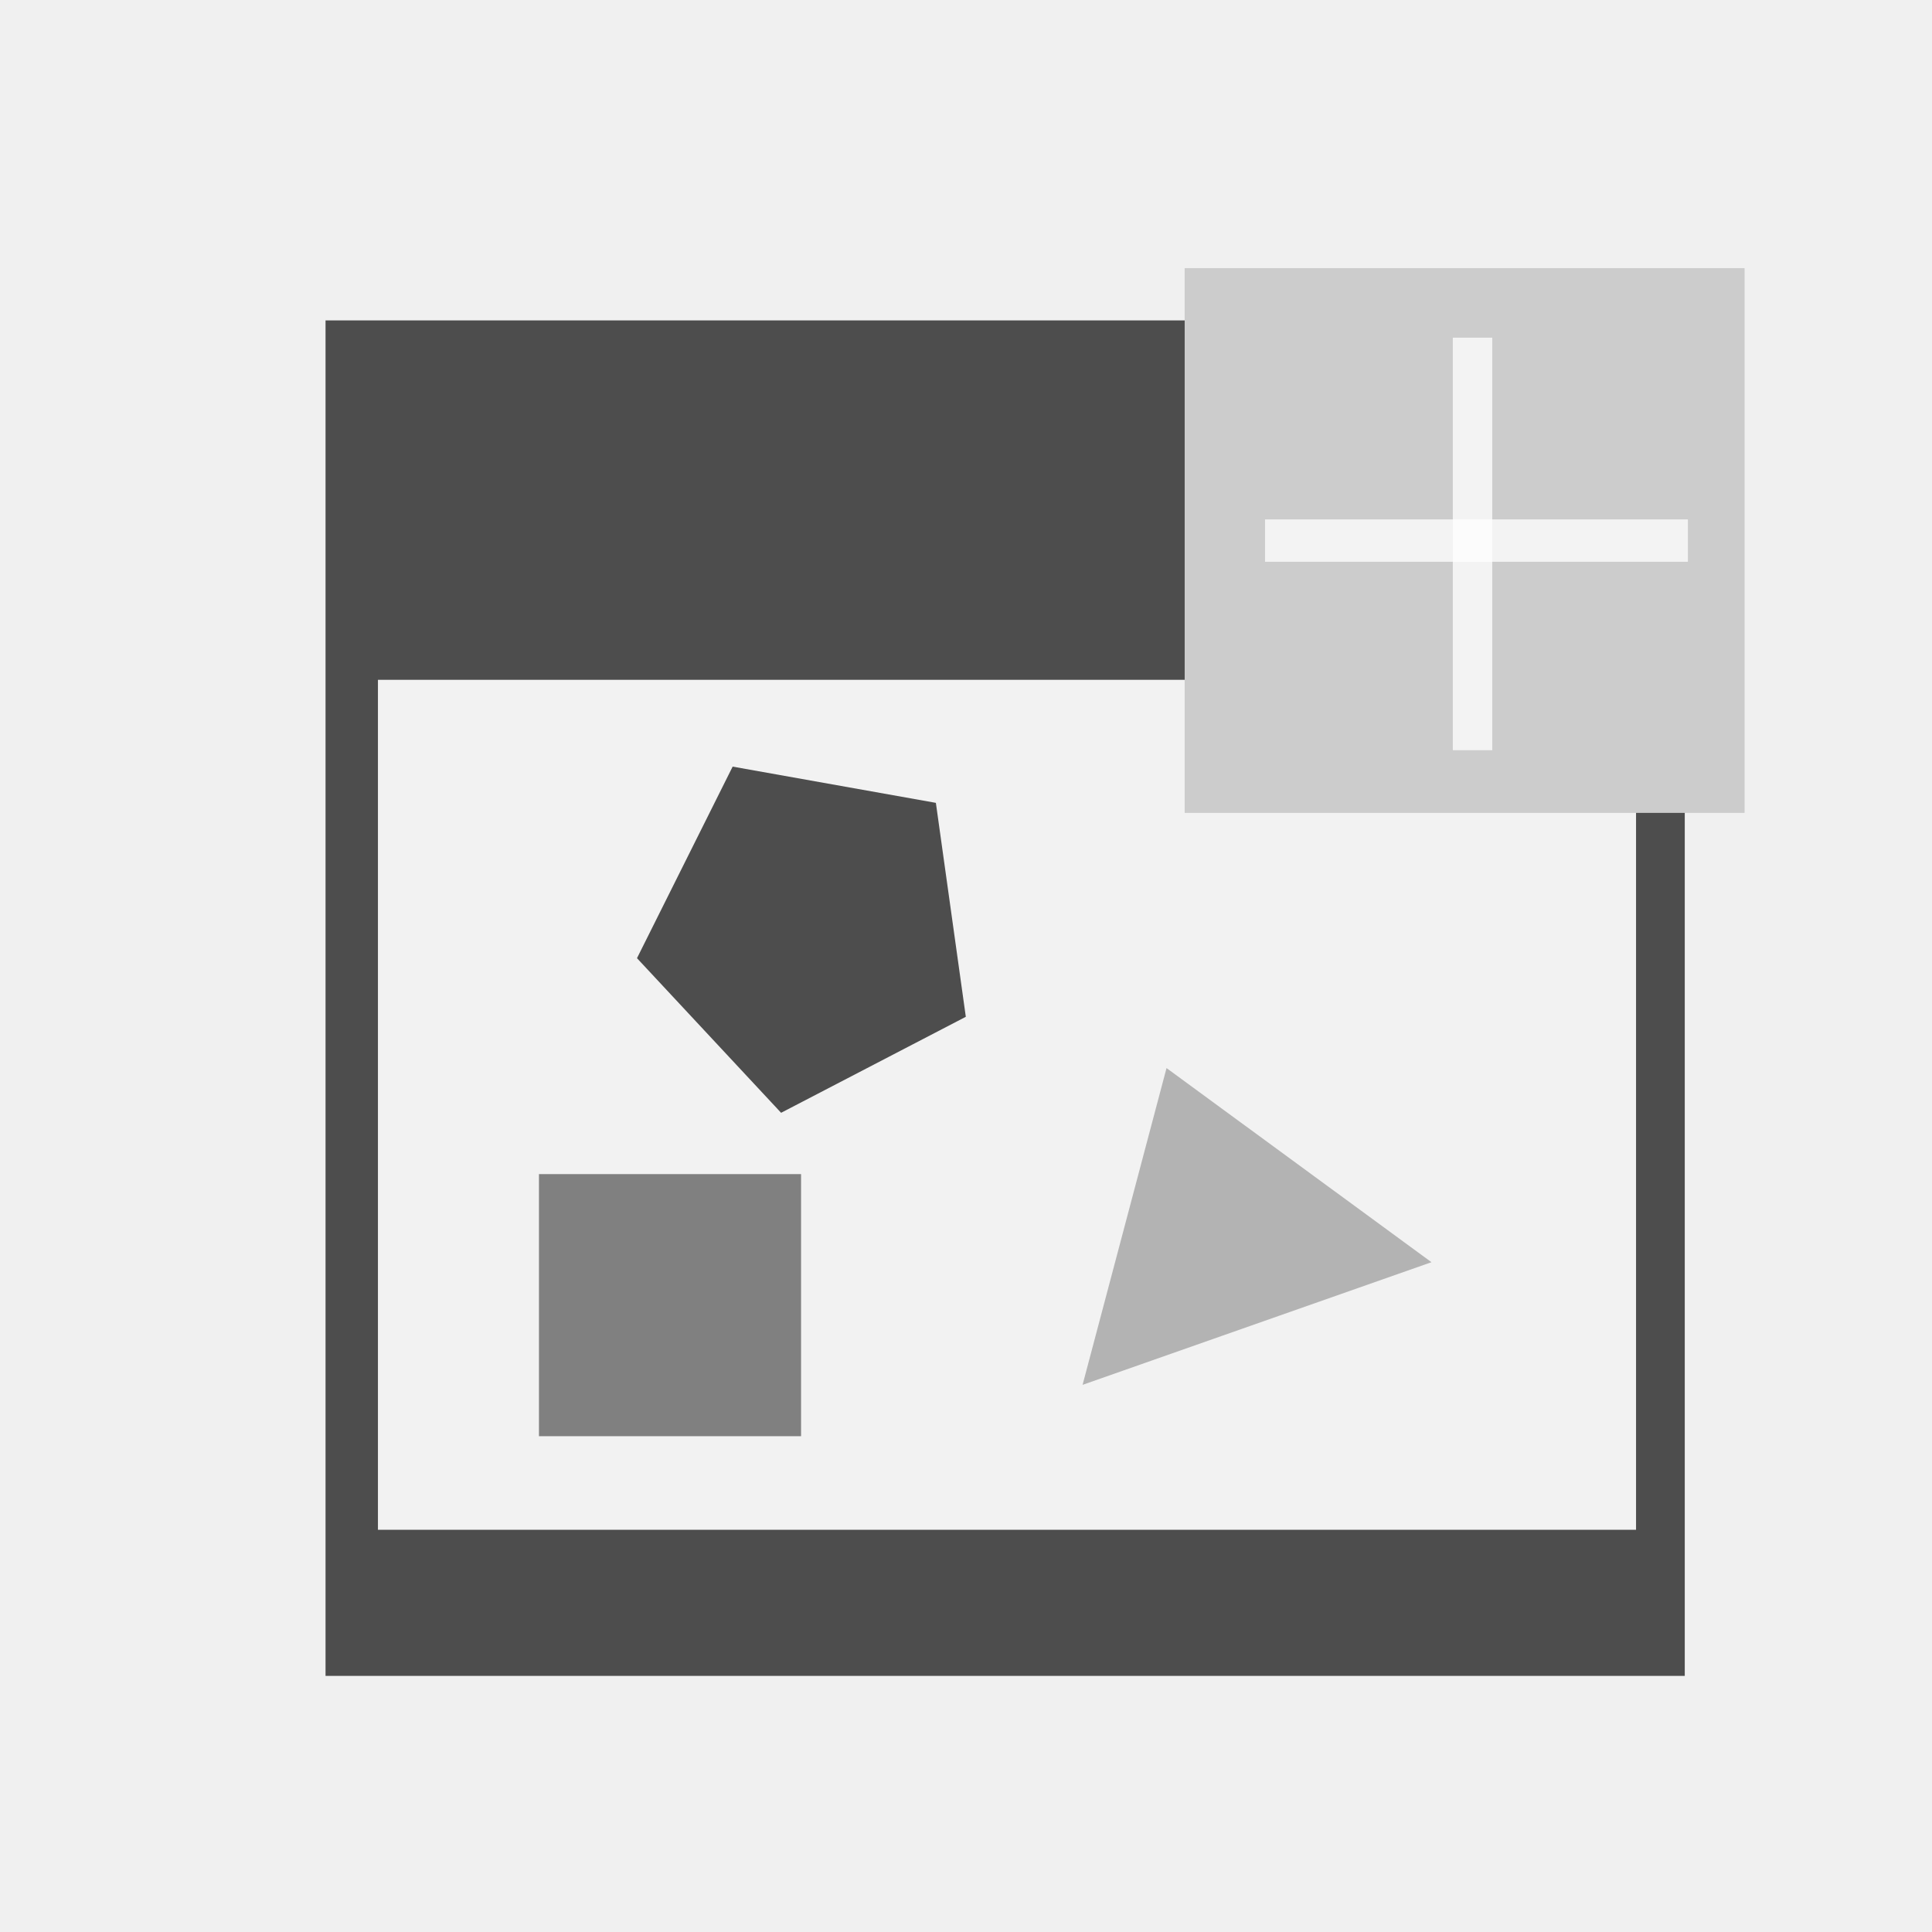
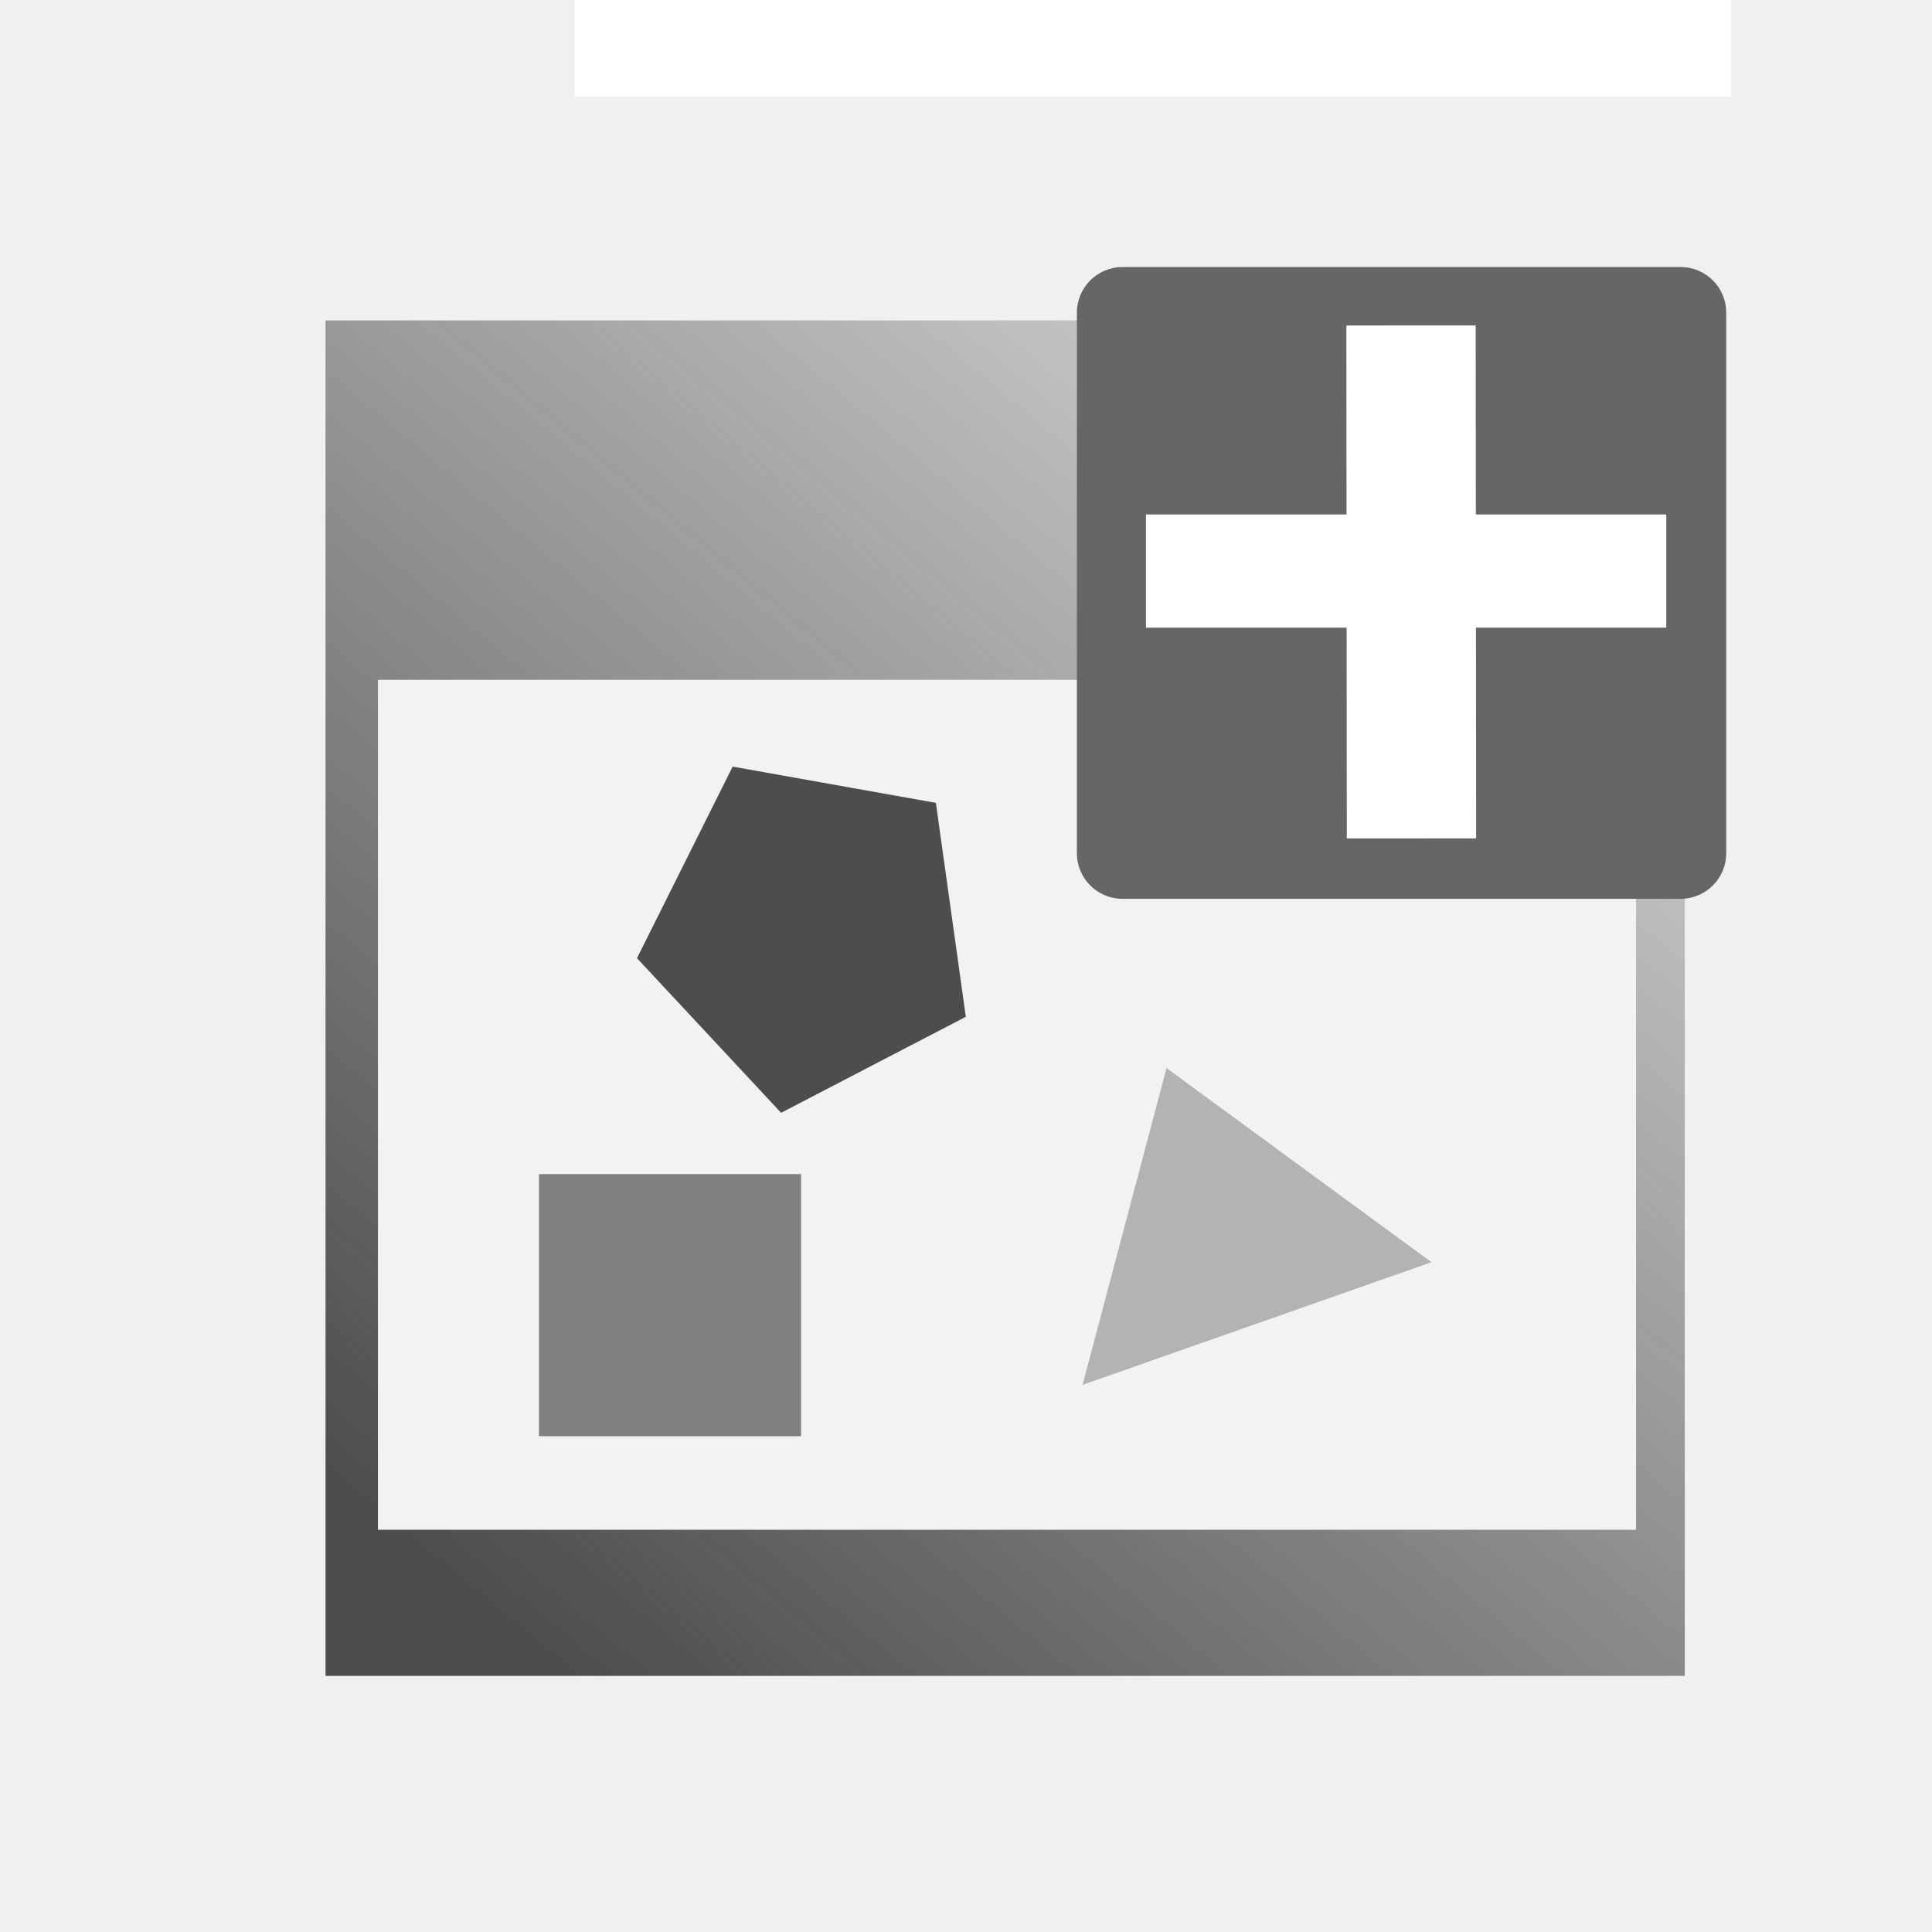
- <svg xmlns="http://www.w3.org/2000/svg" width="32px" height="32px" id="svg2985" version="1.1">
+ <svg xmlns="http://www.w3.org/2000/svg" xmlns:xlink="http://www.w3.org/1999/xlink" width="32px" height="32px" id="svg2985" version="1.1">
  <defs id="defs2987">
-     </defs>
+     <linearGradient id="linearGradient3403">
+       <stop style="stop-color:#4d4d4d;stop-opacity:1;" offset="0" id="stop3405" />
+       <stop style="stop-color:#4d4d4d;stop-opacity:0;" offset="1" id="stop3407" />
+     </linearGradient>
+     <linearGradient id="linearGradient3810">
+       <stop id="stop3812" offset="0" style="stop-color:#000000;stop-opacity:1;" />
+       <stop id="stop3814" offset="1" style="stop-color:#000000;stop-opacity:0;" />
+     </linearGradient>
+     <linearGradient gradientTransform="matrix(0.7420635,0,0,0.7420635,0.1050288,8.074644)" gradientUnits="userSpaceOnUse" y2="16.325" x2="39.743" y1="16.075" x1="15.923" id="linearGradient3816" xlink:href="#linearGradient3810" />
+     <linearGradient xlink:href="#linearGradient3403" id="linearGradient3409" x1="8.132" y1="26.608" x2="28.258" y2="2.478" gradientUnits="userSpaceOnUse" />
+     <linearGradient gradientTransform="matrix(0.7420635,0,0,0.7420635,0.1050288,8.074644)" gradientUnits="userSpaceOnUse" y2="16.325" x2="39.743" y1="16.075" x1="15.923" id="linearGradient3389" xlink:href="#linearGradient3810" />
+   </defs>
  <g id="layer1">
-     <rect style="fill:#4d4d4d;fill-opacity:1;fill-rule:nonzero;stroke:none" id="rect3026" width="22.513" height="22.451" x="5.392" y="5.307" />
+     <rect style="fill:url(#linearGradient3409);fill-opacity:1;fill-rule:nonzero;stroke:none" id="rect3026" width="22.513" height="22.451" x="5.392" y="5.307" />
    <rect style="fill:#f2f2f2;fill-opacity:1;fill-rule:nonzero;stroke:none" id="rect3062" width="20.838" height="14.078" x="6.26" y="11.26" />
    <rect style="fill:#808080;fill-opacity:1;fill-rule:nonzero;stroke:none" id="rect3784" width="4.341" height="4.341" x="8.927" y="19.447" />
    <path style="fill:#4d4d4d;fill-opacity:1;fill-rule:nonzero;stroke:none" id="path3786" d="m -26.693,-8.659 -8.829,4.374 -6.888,-7.045 4.572,-8.728 9.714,1.651 z" transform="matrix(0.3465277,0,0,0.363521,25.24679,19.98909)" />
    <path style="fill:#b3b3b3;fill-opacity:1;fill-rule:nonzero;stroke:none" id="path3788" d="m -31.643,44.551 -14.202,-8.064 14.085,-8.267 z" transform="matrix(0.1034301,0.3000385,-0.35459,0.1222353,37.00106,26.98591)" />
-     <rect style="fill:#cccccc;fill-opacity:1;fill-rule:nonzero;stroke:none" id="rect3802" width="9.274" height="9.023" x="19.622" y="4.441" />
-     <path style="fill:#ff6600;stroke:#ffffff;stroke-width:0.702;stroke-linecap:butt;stroke-linejoin:miter;stroke-miterlimit:4;stroke-opacity:0.755;stroke-dasharray:none" d="m 20.953,8.954 7.004,0" id="path3030" />
-     <path style="fill:#ff6600;stroke:#ffffff;stroke-width:0.653;stroke-linecap:butt;stroke-linejoin:miter;stroke-miterlimit:4;stroke-opacity:0.755;stroke-dasharray:none" d="m 24.39,12.426 0,-6.833" id="path3032" />
+     <g transform="translate(4.691737,-4.814955)" id="layer1-8">
+       <rect ry="0.755" y="9.238" x="13.145" height="10.464" width="10.755" id="rect3802-4" style="fill:#666666;fill-opacity:1;fill-rule:nonzero;stroke:none" />
+       <rect y="3.736" x="6.073" height="1.429" width="16.655" id="rect4166" style="fill:#0000ff;fill-opacity:1;stroke:#ffffff;stroke-width:2.5;stroke-linecap:butt;stroke-miterlimit:4;stroke-dasharray:none;stroke-opacity:1" />
+       <rect y="13.336" x="14.289" height="1.875" width="8.618" id="rect4168" style="fill:#ffffff;fill-opacity:1;stroke:none;stroke-width:2.5;stroke-linecap:butt;stroke-miterlimit:4;stroke-dasharray:none;stroke-opacity:1" />
+       <rect transform="matrix(-9.0218187e-4,-0.9999996,0.9999999,-3.3340878e-4,0,0)" y="17.599" x="-18.708" height="2.142" width="8.496" id="rect4168-4" style="fill:#ffffff;fill-opacity:1;stroke:none;stroke-width:2.5;stroke-linecap:butt;stroke-miterlimit:4;stroke-dasharray:none;stroke-opacity:1" />
+     </g>
  </g>
</svg>
